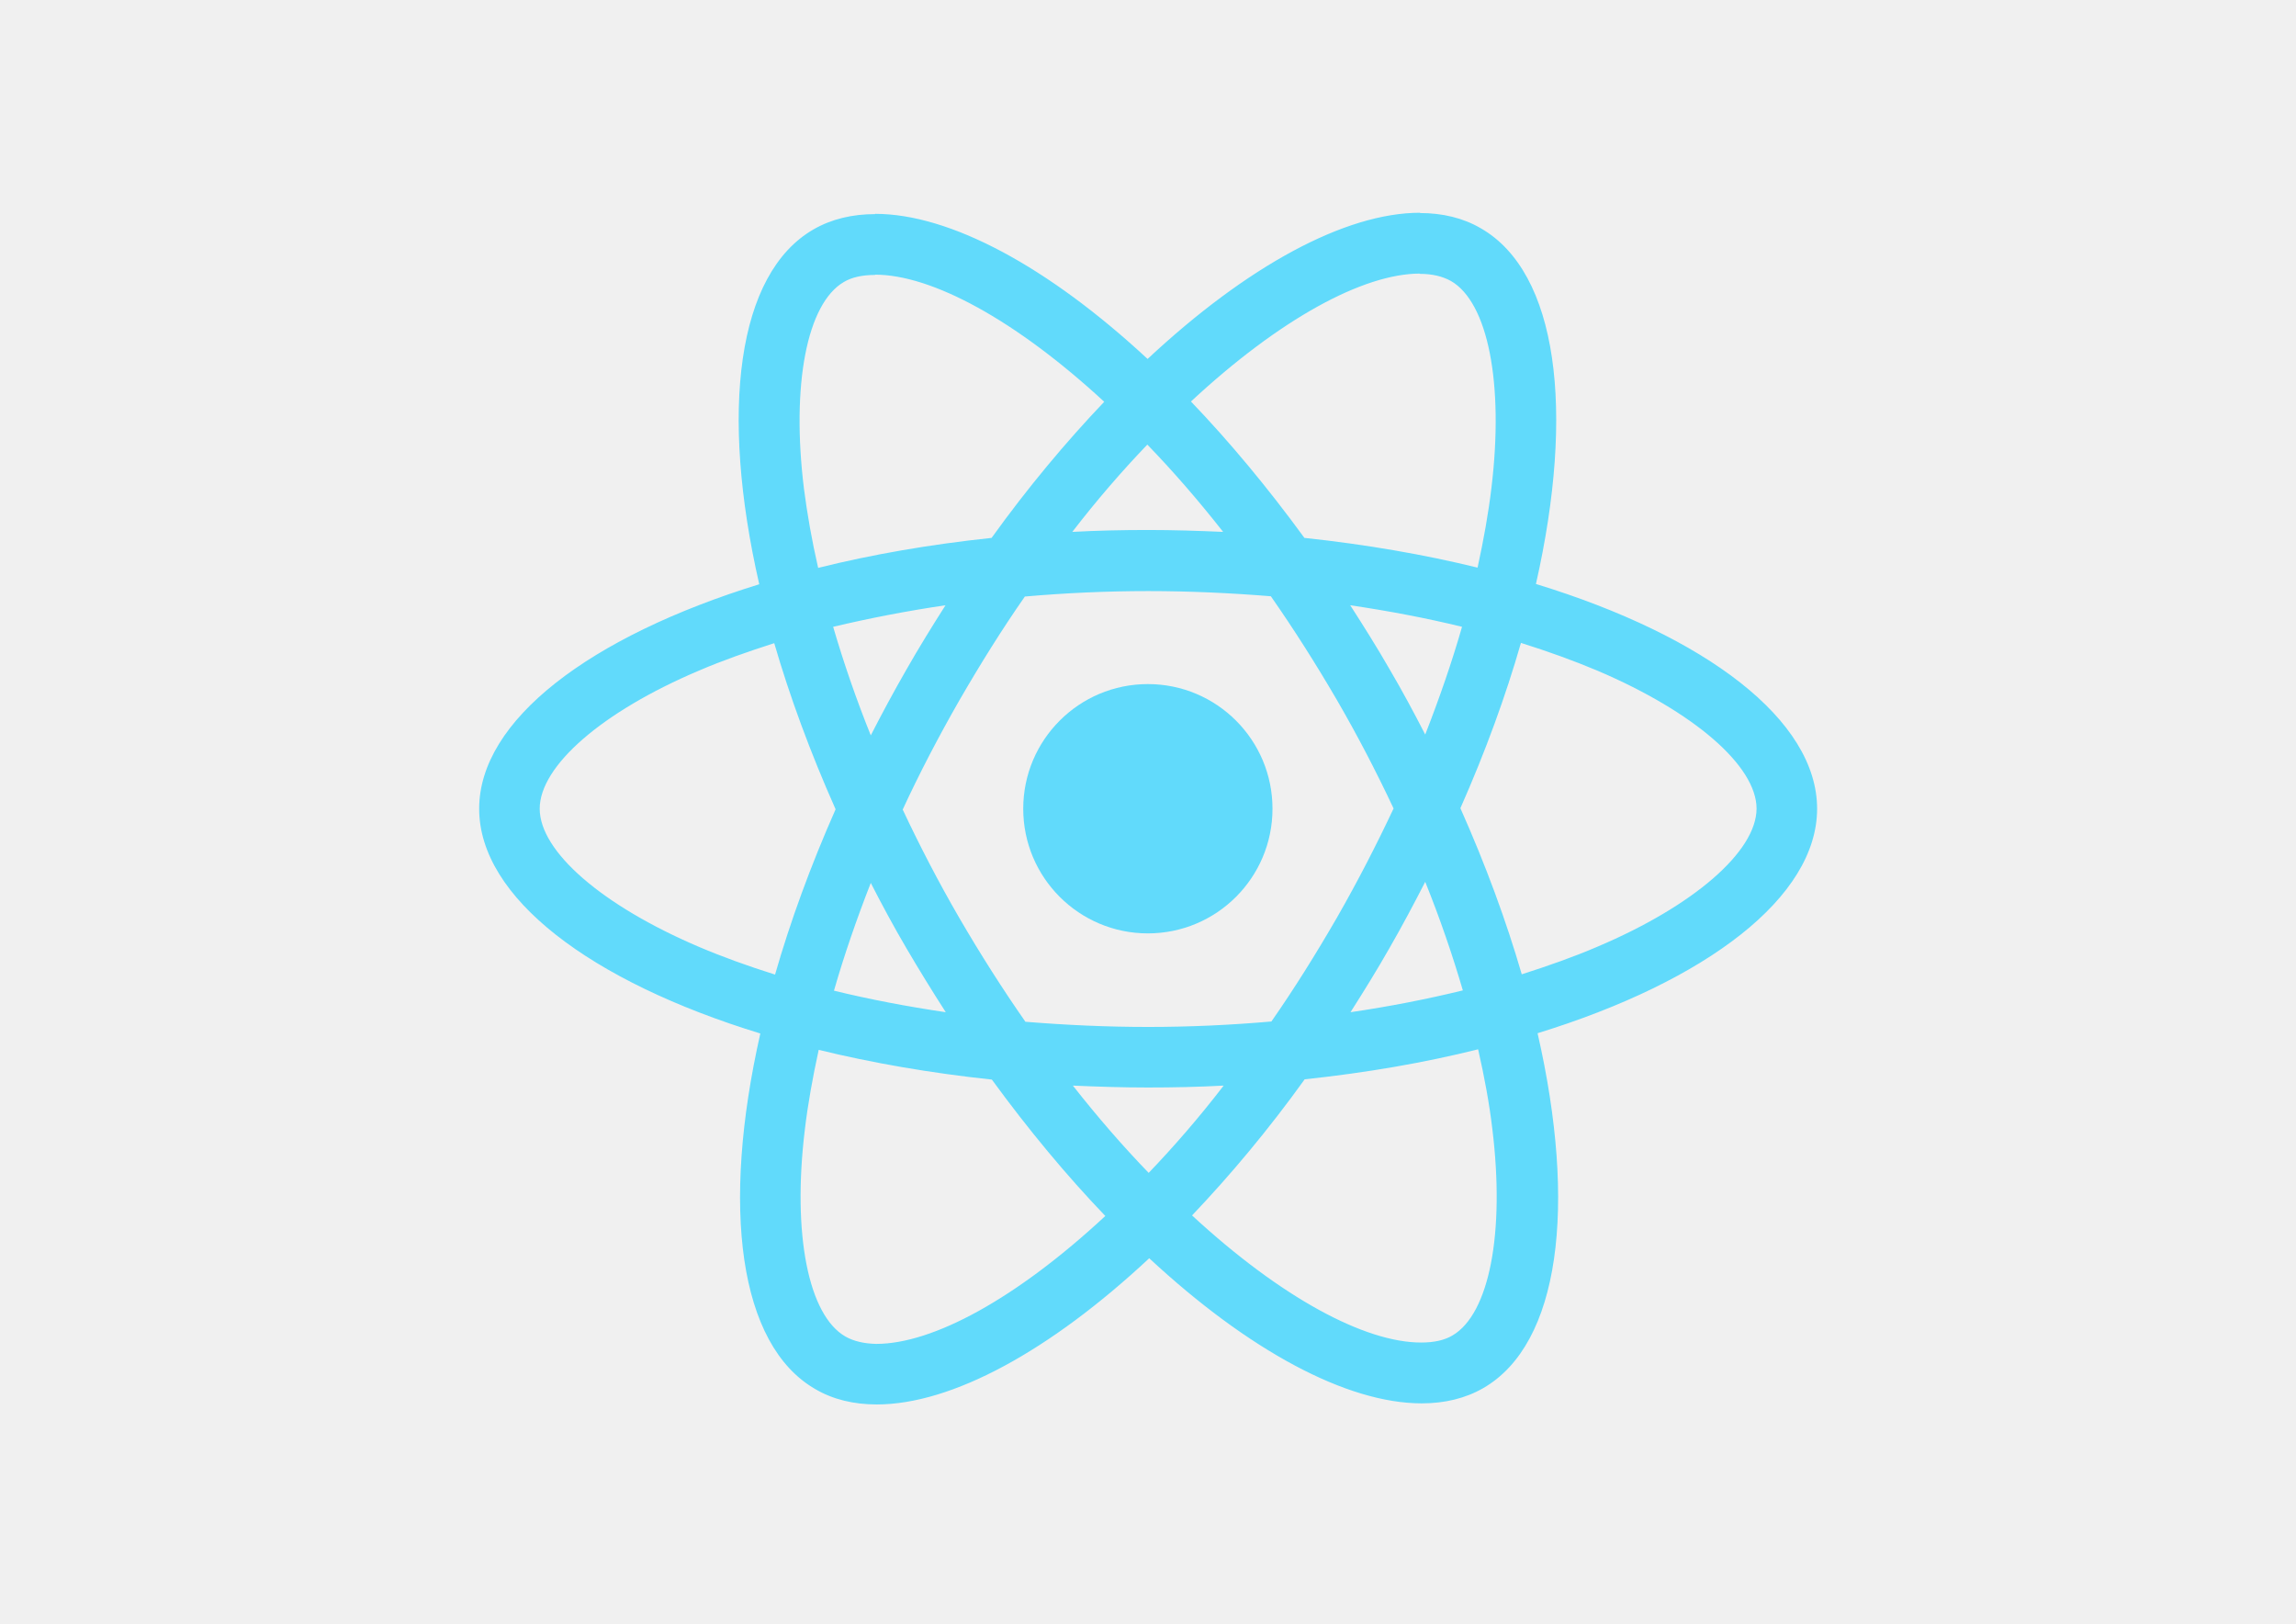
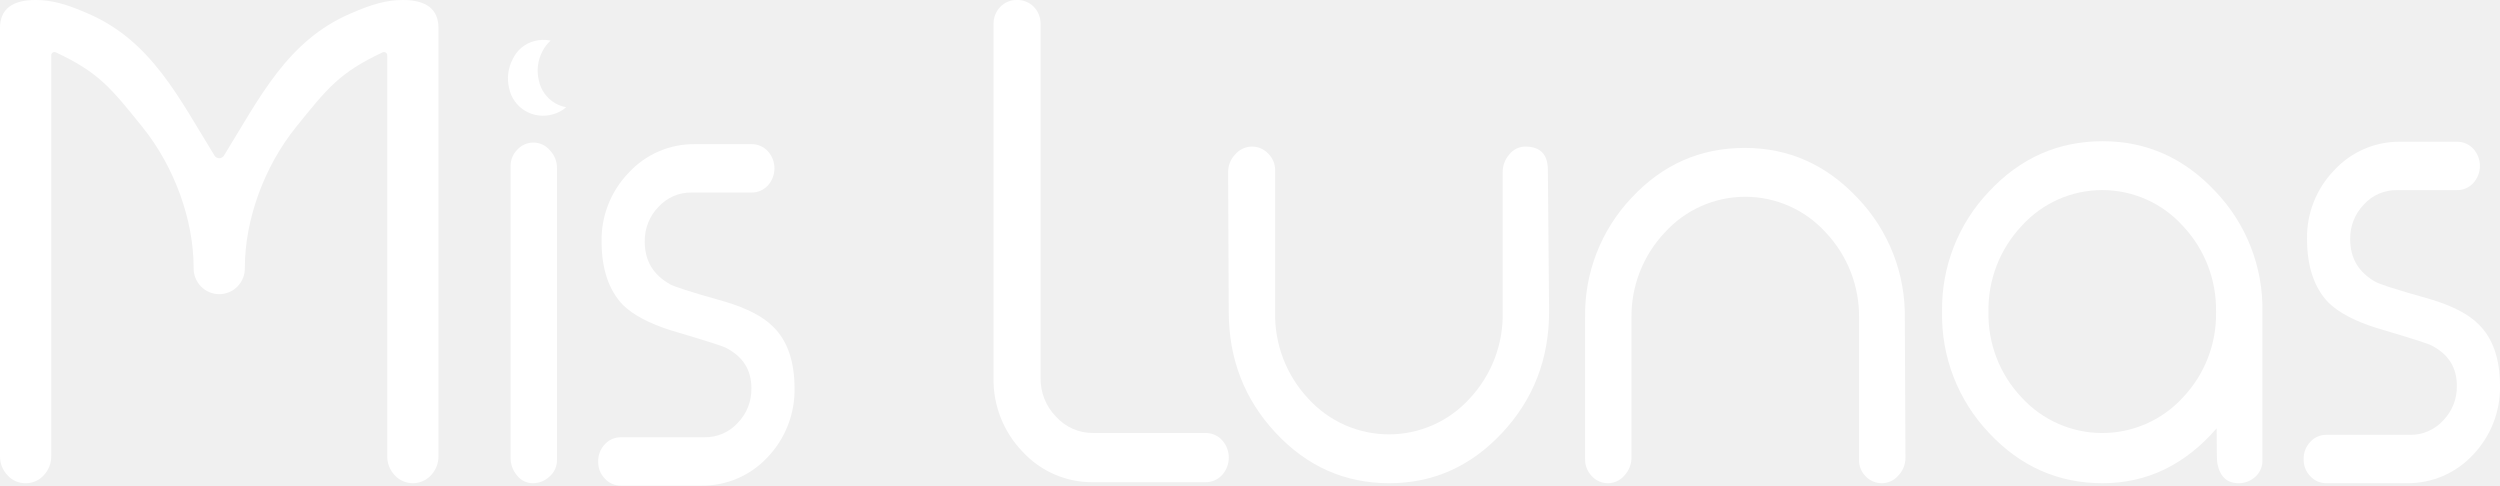
- <svg xmlns="http://www.w3.org/2000/svg" viewBox="0 0 841.9 595.3">
-   <g fill="#61DAFB">
-     <path d="M666.3 296.5c0-32.5-40.7-63.3-103.1-82.4 14.4-63.6 8-114.2-20.2-130.4-6.5-3.8-14.1-5.6-22.4-5.6v22.3c4.6 0 8.3.9 11.4 2.6 13.6 7.8 19.5 37.5 14.9 75.7-1.1 9.4-2.9 19.3-5.1 29.4-19.6-4.8-41-8.5-63.5-10.9-13.5-18.5-27.5-35.3-41.6-50 32.6-30.3 63.2-46.9 84-46.9V78c-27.5 0-63.5 19.6-99.9 53.6-36.4-33.8-72.4-53.2-99.9-53.2v22.3c20.7 0 51.4 16.5 84 46.6-14 14.7-28 31.4-41.3 49.9-22.6 2.4-44 6.1-63.6 11-2.3-10-4-19.7-5.2-29-4.7-38.2 1.1-67.9 14.6-75.8 3-1.8 6.9-2.6 11.5-2.6V78.5c-8.4 0-16 1.8-22.6 5.6-28.1 16.2-34.4 66.7-19.9 130.1-62.2 19.2-102.7 49.9-102.7 82.3 0 32.5 40.7 63.3 103.1 82.4-14.4 63.6-8 114.2 20.2 130.4 6.5 3.8 14.1 5.6 22.5 5.6 27.5 0 63.5-19.6 99.9-53.6 36.4 33.8 72.4 53.2 99.9 53.2 8.4 0 16-1.8 22.6-5.6 28.1-16.2 34.4-66.7 19.9-130.1 62-19.1 102.5-49.9 102.5-82.3zm-130.2-66.7c-3.7 12.9-8.3 26.2-13.5 39.5-4.1-8-8.4-16-13.1-24-4.6-8-9.5-15.8-14.4-23.4 14.2 2.1 27.9 4.7 41 7.9zm-45.8 106.5c-7.8 13.5-15.8 26.3-24.1 38.2-14.9 1.3-30 2-45.2 2-15.1 0-30.2-.7-45-1.9-8.3-11.9-16.4-24.6-24.2-38-7.6-13.1-14.5-26.4-20.8-39.8 6.2-13.4 13.2-26.8 20.7-39.9 7.8-13.5 15.8-26.3 24.1-38.2 14.9-1.3 30-2 45.2-2 15.1 0 30.2.7 45 1.9 8.3 11.9 16.4 24.6 24.2 38 7.6 13.1 14.5 26.4 20.8 39.8-6.3 13.4-13.2 26.8-20.7 39.9zm32.3-13c5.4 13.4 10 26.8 13.8 39.8-13.1 3.2-26.9 5.9-41.2 8 4.9-7.7 9.8-15.6 14.4-23.7 4.6-8 8.9-16.1 13-24.1zM421.2 430c-9.3-9.6-18.6-20.3-27.8-32 9 .4 18.2.7 27.5.7 9.4 0 18.7-.2 27.8-.7-9 11.7-18.3 22.4-27.5 32zm-74.4-58.9c-14.2-2.1-27.9-4.7-41-7.9 3.7-12.9 8.3-26.2 13.5-39.5 4.1 8 8.4 16 13.1 24 4.7 8 9.5 15.8 14.4 23.4zM420.7 163c9.3 9.6 18.6 20.3 27.8 32-9-.4-18.2-.7-27.5-.7-9.4 0-18.7.2-27.8.7 9-11.7 18.3-22.4 27.5-32zm-74 58.9c-4.9 7.7-9.8 15.6-14.4 23.7-4.6 8-8.9 16-13 24-5.4-13.4-10-26.8-13.8-39.8 13.1-3.1 26.9-5.8 41.2-7.9zm-90.5 125.2c-35.4-15.1-58.3-34.9-58.3-50.6 0-15.7 22.9-35.6 58.3-50.6 8.6-3.7 18-7 27.7-10.1 5.7 19.6 13.2 40 22.5 60.9-9.2 20.8-16.6 41.1-22.2 60.6-9.9-3.1-19.3-6.5-28-10.2zM310 490c-13.6-7.8-19.5-37.5-14.9-75.7 1.1-9.4 2.9-19.3 5.1-29.4 19.6 4.8 41 8.5 63.5 10.9 13.5 18.5 27.5 35.3 41.6 50-32.6 30.3-63.2 46.9-84 46.9-4.5-.1-8.3-1-11.3-2.7zm237.2-76.2c4.7 38.2-1.1 67.9-14.6 75.8-3 1.8-6.9 2.6-11.5 2.6-20.7 0-51.4-16.5-84-46.6 14-14.7 28-31.4 41.3-49.9 22.6-2.4 44-6.1 63.6-11 2.3 10.1 4.1 19.8 5.2 29.1zm38.5-66.7c-8.6 3.7-18 7-27.7 10.1-5.7-19.6-13.2-40-22.5-60.9 9.2-20.8 16.6-41.1 22.2-60.6 9.9 3.1 19.3 6.5 28.1 10.2 35.4 15.1 58.3 34.9 58.3 50.6-.1 15.7-23 35.6-58.4 50.6zM320.8 78.4z" />
-     <circle cx="420.9" cy="296.5" r="45.7" />
-     <path d="M520.5 78.1z" />
-   </g>
+ <svg xmlns="http://www.w3.org/2000/svg" viewBox="0 0 633.912 123.141">
+   <defs>
+     <style>.a{fill:#ffffff;}</style>
+   </defs>
+   <path class="a" d="M628.529,82.277c-2.506-2.565-6.623-4.716-12.253-6.4-9.822-2.752-12.948-3.886-13.816-4.34-4.397-2.453-6.535-6.02-6.535-10.905a12.327,12.327,0,0,1,3.477-8.788,11.098,11.098,0,0,1,8.4-3.637H622.995a5.505,5.505,0,0,0,4.13-1.772,6.465,6.465,0,0,0,.003-8.724,5.521,5.521,0,0,0-4.132-1.772H608.584A22.416,22.416,0,0,0,591.844,43.2a24.409,24.409,0,0,0-6.862,17.432c0,6.913,1.81,12.31,5.398,16.062,2.604,2.556,6.711,4.729,12.225,6.463,10.221,3.024,13.143,4.043,13.786,4.361,4.427,2.241,6.578,5.614,6.578,10.314a12.17,12.17,0,0,1-3.472,8.789,11.112,11.112,0,0,1-8.403,3.637H589.867a5.415,5.415,0,0,0-4.051,1.772,6.156,6.156,0,0,0-1.694,4.484,5.952,5.952,0,0,0,1.692,4.24,5.436,5.436,0,0,0,4.054,1.772h20.439a22.543,22.543,0,0,0,16.745-7.185,24.682,24.682,0,0,0,6.86-17.51C633.912,91.017,632.096,85.778,628.529,82.277Z" />
+   <path class="a" d="M196.087,82.892c-2.506-2.565-6.623-4.716-12.253-6.4-9.822-2.752-12.948-3.886-13.816-4.34-4.397-2.453-6.535-6.02-6.535-10.905a12.327,12.327,0,0,1,3.477-8.789,11.099,11.099,0,0,1,8.4-3.637h15.192a5.504,5.504,0,0,0,4.13-1.772,6.466,6.466,0,0,0,.003-8.724,5.521,5.521,0,0,0-4.132-1.772H176.142a22.416,22.416,0,0,0-16.74,7.263,24.41,24.41,0,0,0-6.862,17.432c0,6.913,1.81,12.31,5.398,16.062,2.604,2.556,6.711,4.729,12.225,6.463,10.221,3.024,13.143,4.043,13.786,4.361,4.427,2.241,6.578,5.614,6.578,10.314a12.17,12.17,0,0,1-3.472,8.788,11.111,11.111,0,0,1-8.403,3.637H157.425a5.416,5.416,0,0,0-4.051,1.772,6.157,6.157,0,0,0-1.694,4.484,5.951,5.951,0,0,0,1.692,4.24,5.436,5.436,0,0,0,4.054,1.772h20.439a22.542,22.542,0,0,0,16.745-7.185,24.681,24.681,0,0,0,6.86-17.51C201.469,91.631,199.654,86.392,196.087,82.892Z" />
+   <path class="a" d="M102.159,0c-4.089,0-7.81,1.024-13.346,3.463-16.051,6.906-23.062,21.498-32.02,35.98a1.404,1.404,0,0,1-2.405,0C45.43,24.961,38.419,10.369,22.368,3.463,16.832,1.024,13.111,0,9.022,0Q-.002,0,0,7.129v108.463a6.925,6.925,0,0,0,1.894,4.913,6.074,6.074,0,0,0,4.602,2.022,6.069,6.069,0,0,0,4.602-2.022,6.919,6.919,0,0,0,1.895-4.913V14.033a.821.821,0,0,1,1.152-.766c10.976,5.148,14.007,9.078,21.953,18.923,8.239,10.21,12.998,23.715,12.998,35.66a6.594,6.594,0,0,0,1.894,4.817,6.462,6.462,0,0,0,9.203,0,6.594,6.594,0,0,0,1.894-4.817c0-11.945,4.759-25.45,12.998-35.66,7.946-9.845,10.977-13.775,21.953-18.923a.821.821,0,0,1,1.152.766V115.592a6.919,6.919,0,0,0,1.895,4.913,6.246,6.246,0,0,0,9.203,0,6.925,6.925,0,0,0,1.894-4.913V7.129Q111.181.003,102.159,0Z" />
+   <path class="a" d="M136.635,20.419a10.494,10.494,0,0,1,.921-7.432,9.311,9.311,0,0,1,2.057-2.698,9.011,9.011,0,0,0-4.111.118,8.375,8.375,0,0,0-5.48,4.558,10.493,10.493,0,0,0-.921,7.432,8.71,8.71,0,0,0,4.075,5.715,8.824,8.824,0,0,0,7.034.867,8.109,8.109,0,0,0,3.361-1.796,8.484,8.484,0,0,1-2.862-1.049A8.71,8.71,0,0,1,136.635,20.419Z" />
+   <path class="a" d="M135.27,36.148a5.491,5.491,0,0,0-4.079,1.781,5.794,5.794,0,0,0-1.723,4.158v73.991a6.762,6.762,0,0,0,1.647,4.497,5.053,5.053,0,0,0,3.999,1.952,6.178,6.178,0,0,0,4.235-1.697,5.474,5.474,0,0,0,1.883-4.242V42.597a6.437,6.437,0,0,0-1.802-4.498A5.527,5.527,0,0,0,135.27,36.148Z" />
+   <path class="a" d="M380.875,109.775q-11.923,12.75-28.614,12.752-16.852,0-28.773-12.752Q311.565,97.023,311.567,78.995q0,.172-.161-35.366a6.405,6.405,0,0,1,1.829-4.506,5.587,5.587,0,0,1,8.344-.167,5.792,5.792,0,0,1,1.75,4.177V79.109a31.056,31.056,0,0,0,8.426,21.992,27.605,27.605,0,0,0,40.854,0,31.076,31.076,0,0,0,8.423-21.992V43.643a6.688,6.688,0,0,1,1.702-4.516,5.182,5.182,0,0,1,4.028-1.962q5.721,0,5.724,5.95l.311,35.878Q392.798,97.021,380.875,109.775Z" />
+   <path class="a" d="M483.156,116.078a6.429,6.429,0,0,1-1.804,4.497,5.522,5.522,0,0,1-4.158,1.952,5.629,5.629,0,0,1-4.079-1.697,5.7,5.7,0,0,1-1.724-4.242V80.78a30.942,30.942,0,0,0-8.423-21.807,27.518,27.518,0,0,0-40.854,0,30.922,30.922,0,0,0-8.426,21.807v35.129a6.624,6.624,0,0,1-1.804,4.666,5.477,5.477,0,0,1-8.235.171,5.993,5.993,0,0,1-1.724-4.327V80.61a43.077,43.077,0,0,1,11.786-30.462q11.789-12.64,28.67-12.642,16.722,0,28.668,12.728A43.06,43.06,0,0,1,482.996,80.78Z" />
+   <path class="a" d="M573.673,116.588a5.484,5.484,0,0,1-1.827,4.327,6.19,6.19,0,0,1-4.212,1.612q-4.454,0-5.405-5.091-.161-.849-.161-8.825-12.08,13.915-28.931,13.915t-28.773-12.728A43.32,43.32,0,0,1,492.442,79.082a43.107,43.107,0,0,1,11.923-30.546q11.923-12.728,28.773-12.728,16.691,0,28.614,12.728a43.105,43.105,0,0,1,11.921,30.546ZM561.91,79.082a30.935,30.935,0,0,0-8.426-21.807,27.521,27.521,0,0,0-40.854,0,30.932,30.932,0,0,0-8.423,21.807,30.63,30.63,0,0,0,8.423,21.723,27.694,27.694,0,0,0,40.854,0A30.633,30.633,0,0,0,561.91,79.082Z" />
+   <path class="a" d="M309.863,111.591a5.622,5.622,0,0,0-4.204-1.803H277.216a12.477,12.477,0,0,1-9.424-4.116,13.649,13.649,0,0,1-3.934-9.859V6.116A6.165,6.165,0,0,0,262.116,1.7,5.825,5.825,0,0,0,257.774,0a5.68,5.68,0,0,0-4.122,1.72,6.144,6.144,0,0,0-1.725,4.396V95.814a26.23,26.23,0,0,0,7.378,18.735,23.953,23.953,0,0,0,17.91,7.722h28.443a5.62,5.62,0,0,0,4.201-1.803,6.576,6.576,0,0,0,.003-8.876Z" />
</svg>
